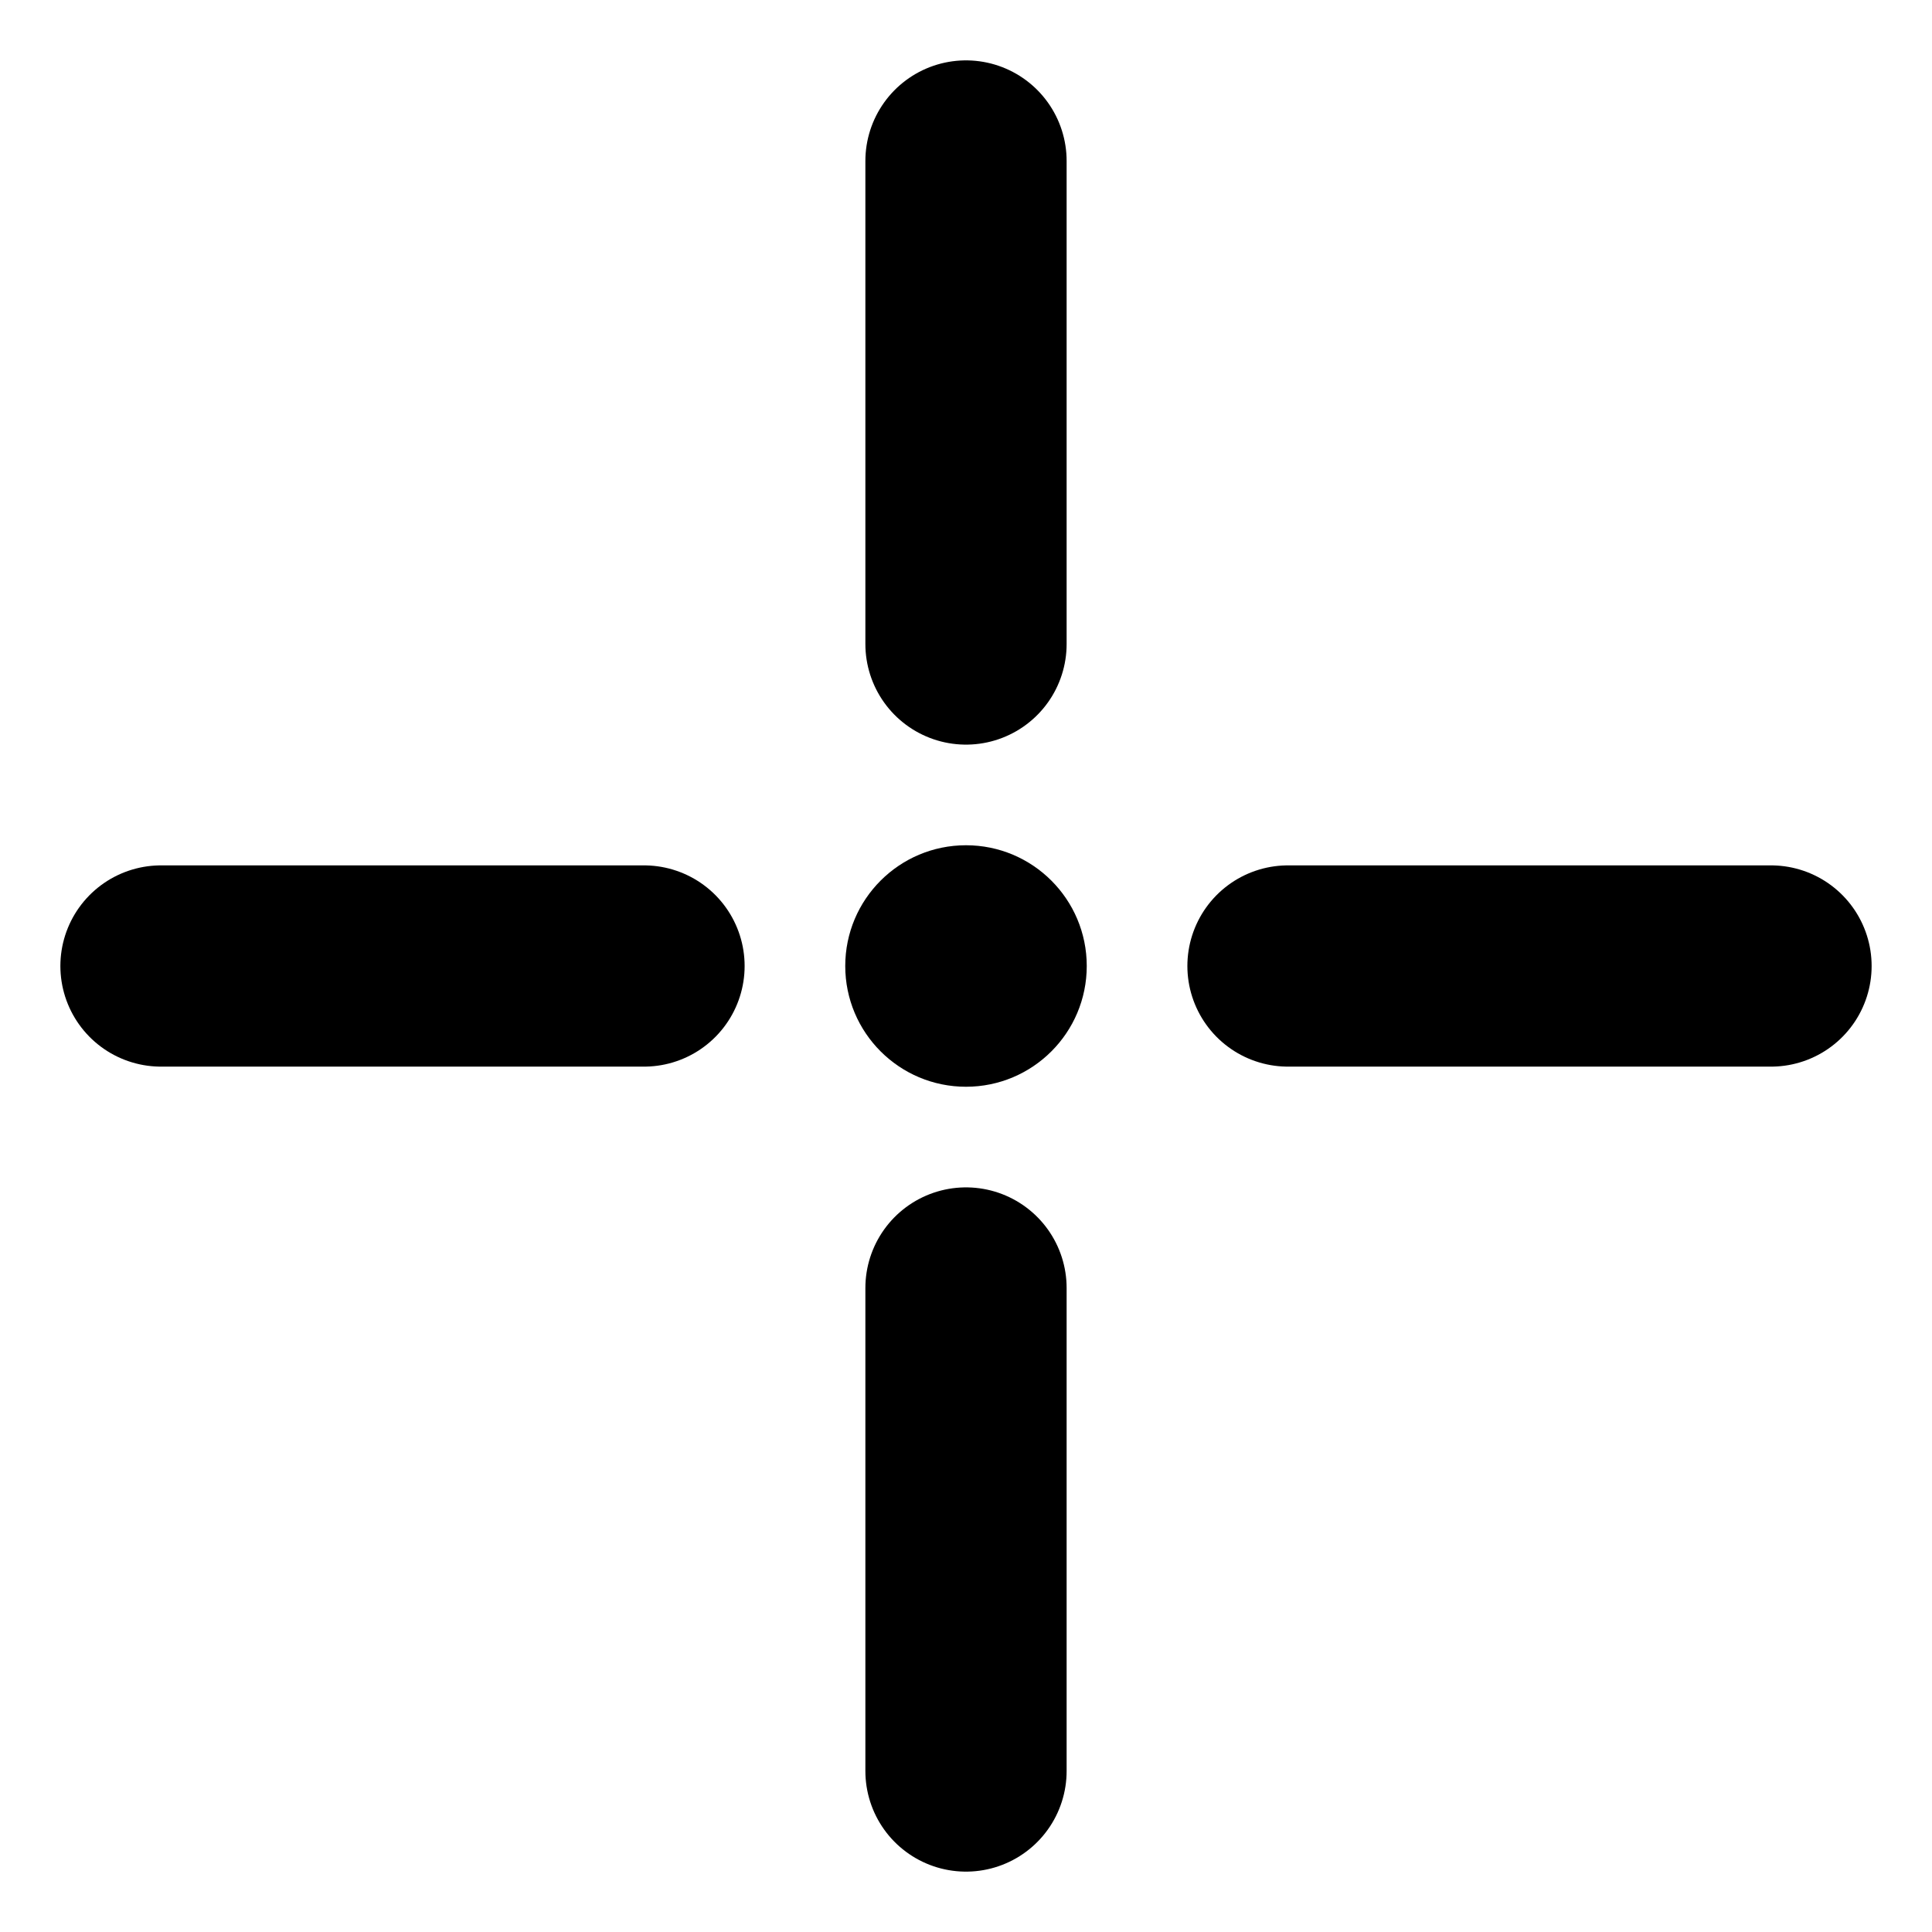
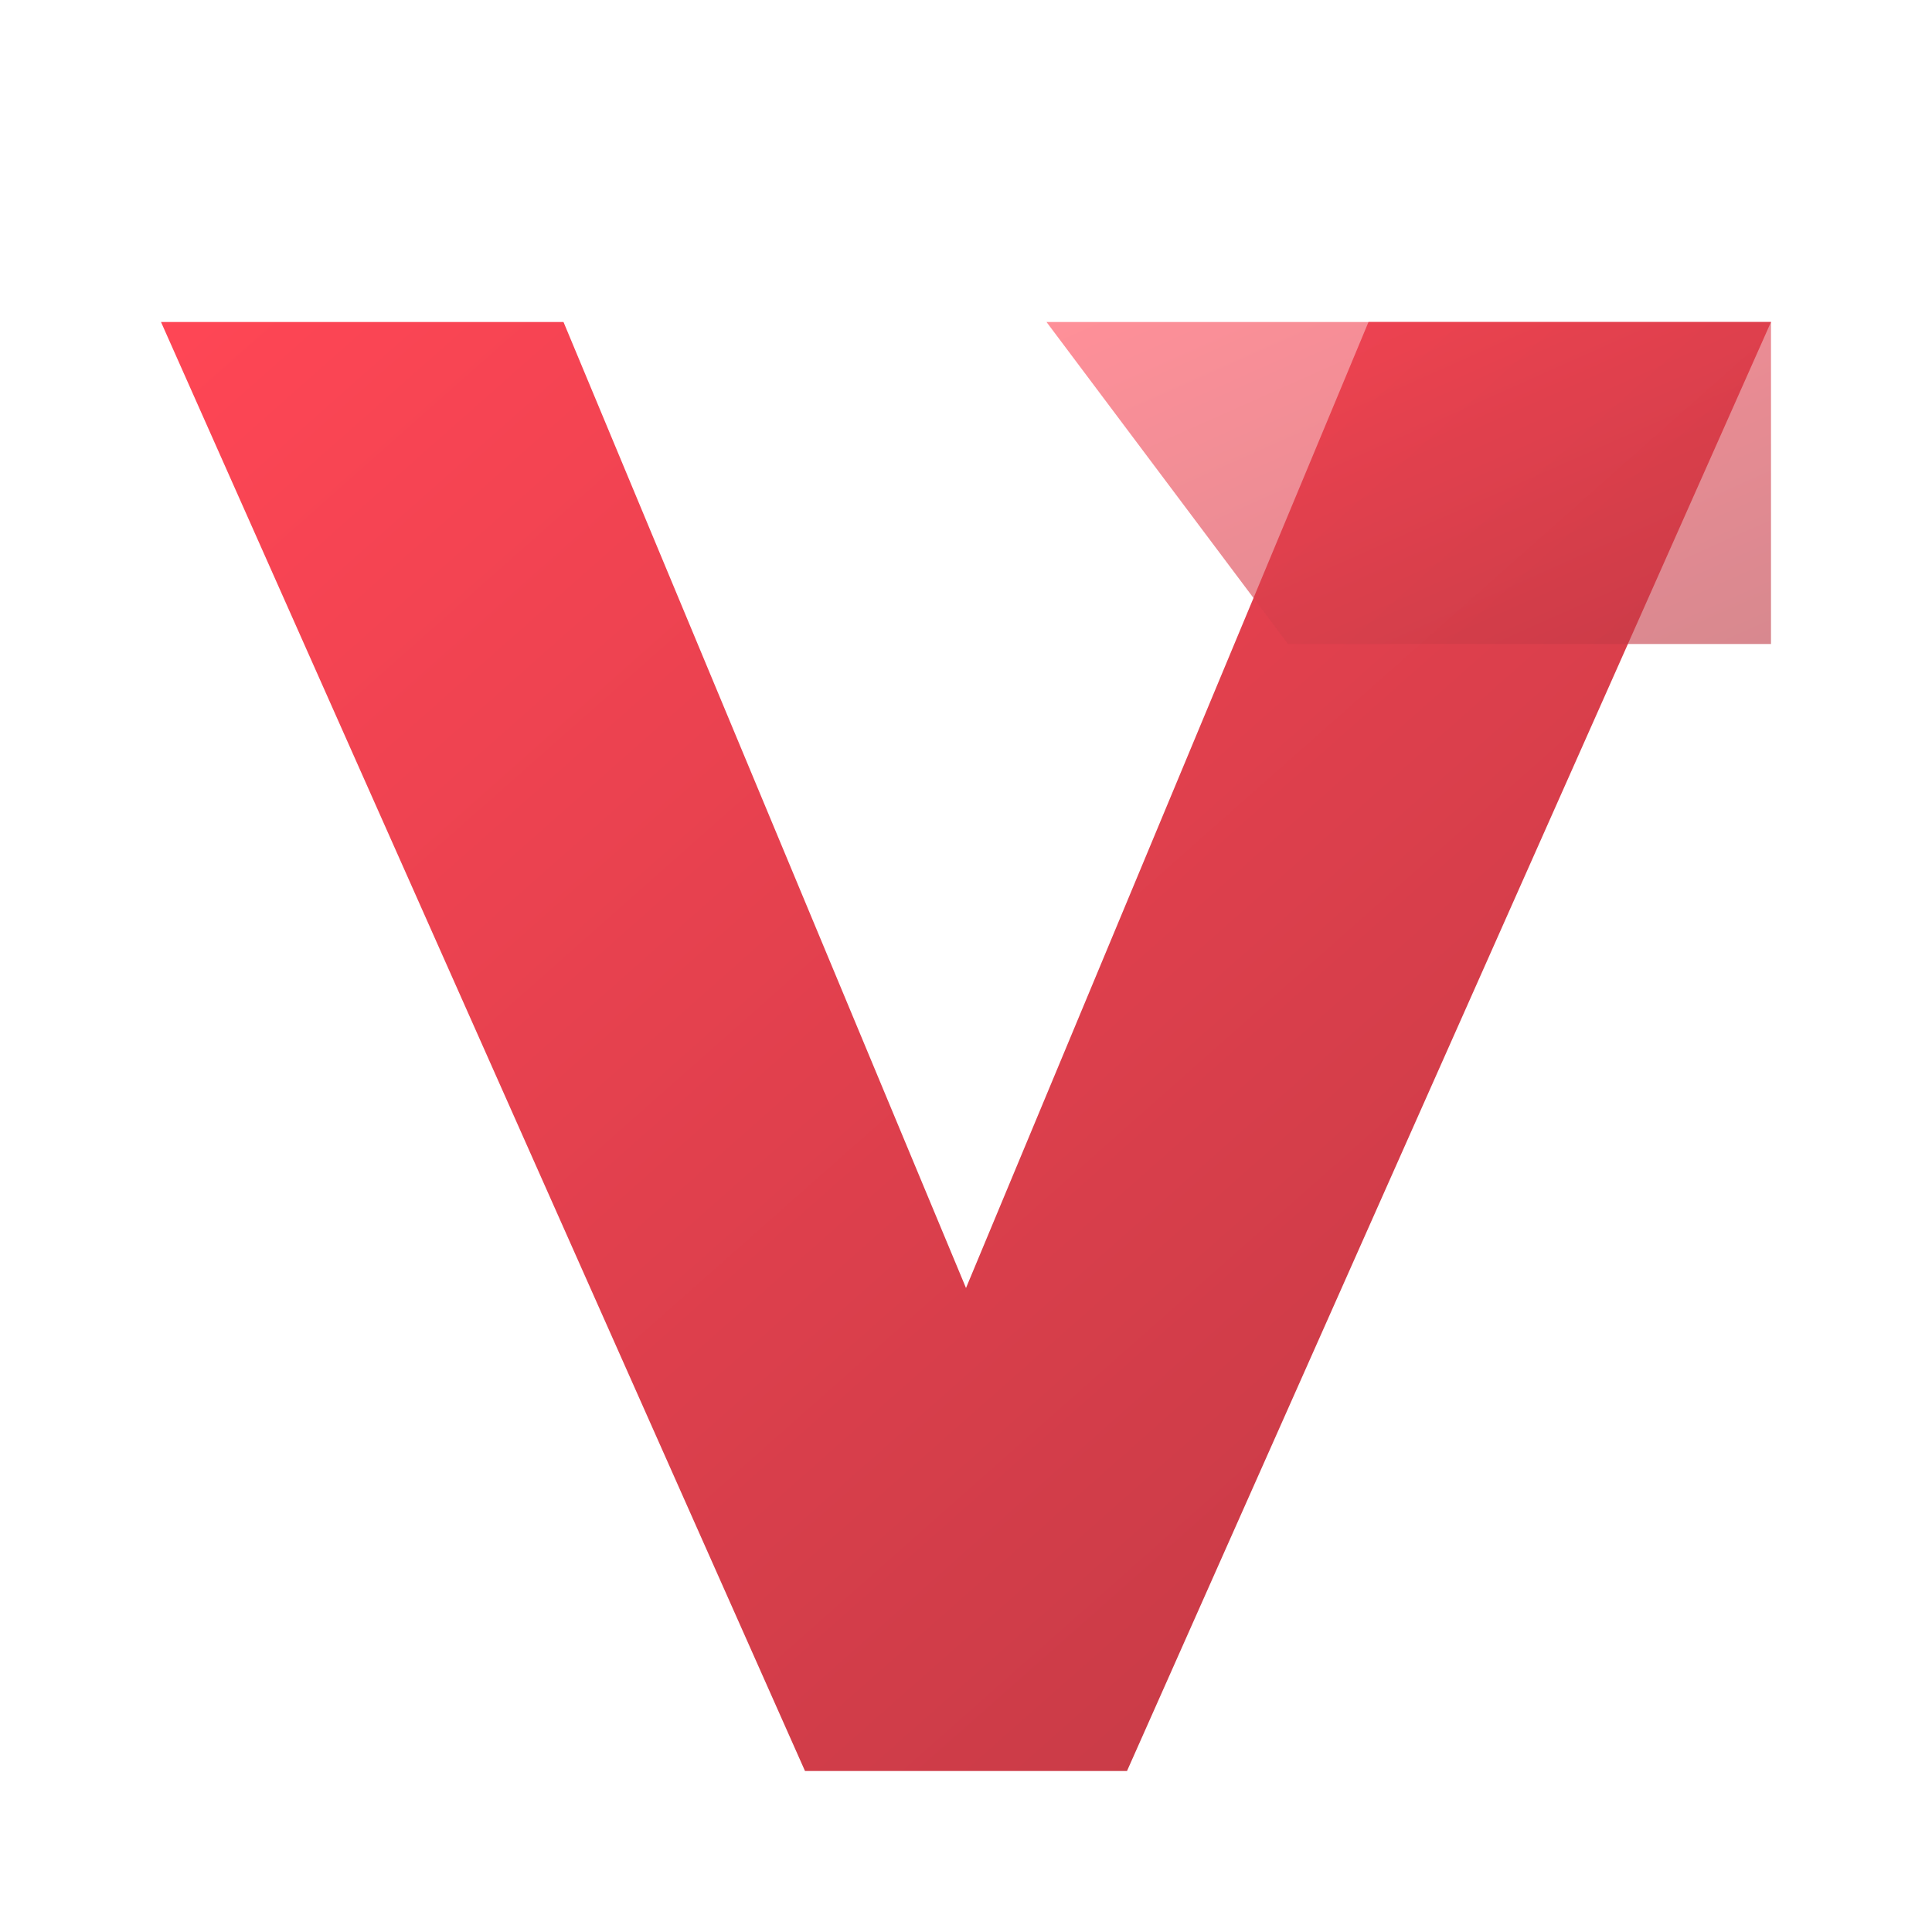
- <svg xmlns="http://www.w3.org/2000/svg" viewBox="0 0 24 24">
-   <path d="M12 2 L12 8 M12 16 L12 22 M2 12 L8 12 M16 12 L22 12" stroke="currentColor" stroke-width="2.5" fill="none" stroke-linecap="round" />
-   <circle cx="12" cy="12" r="1.5" fill="currentColor" />
+ <svg xmlns="http://www.w3.org/2000/svg" viewBox="0 0 48 48">
+   <defs>
+     <linearGradient id="val" x1="0%" y1="0%" x2="100%" y2="100%">
+       <stop offset="0%" stop-color="#FF4655" />
+       <stop offset="100%" stop-color="#BD3944" />
+     </linearGradient>
+   </defs>
+   <path d="M4 8 L14 8 L24 32 L34 8 L44 8 L28 44 L20 44 Z" fill="url(#val)" />
+   <path d="M26 8 L44 8 L44 16 L32 16 Z" fill="url(#val)" opacity="0.6" />
</svg>
